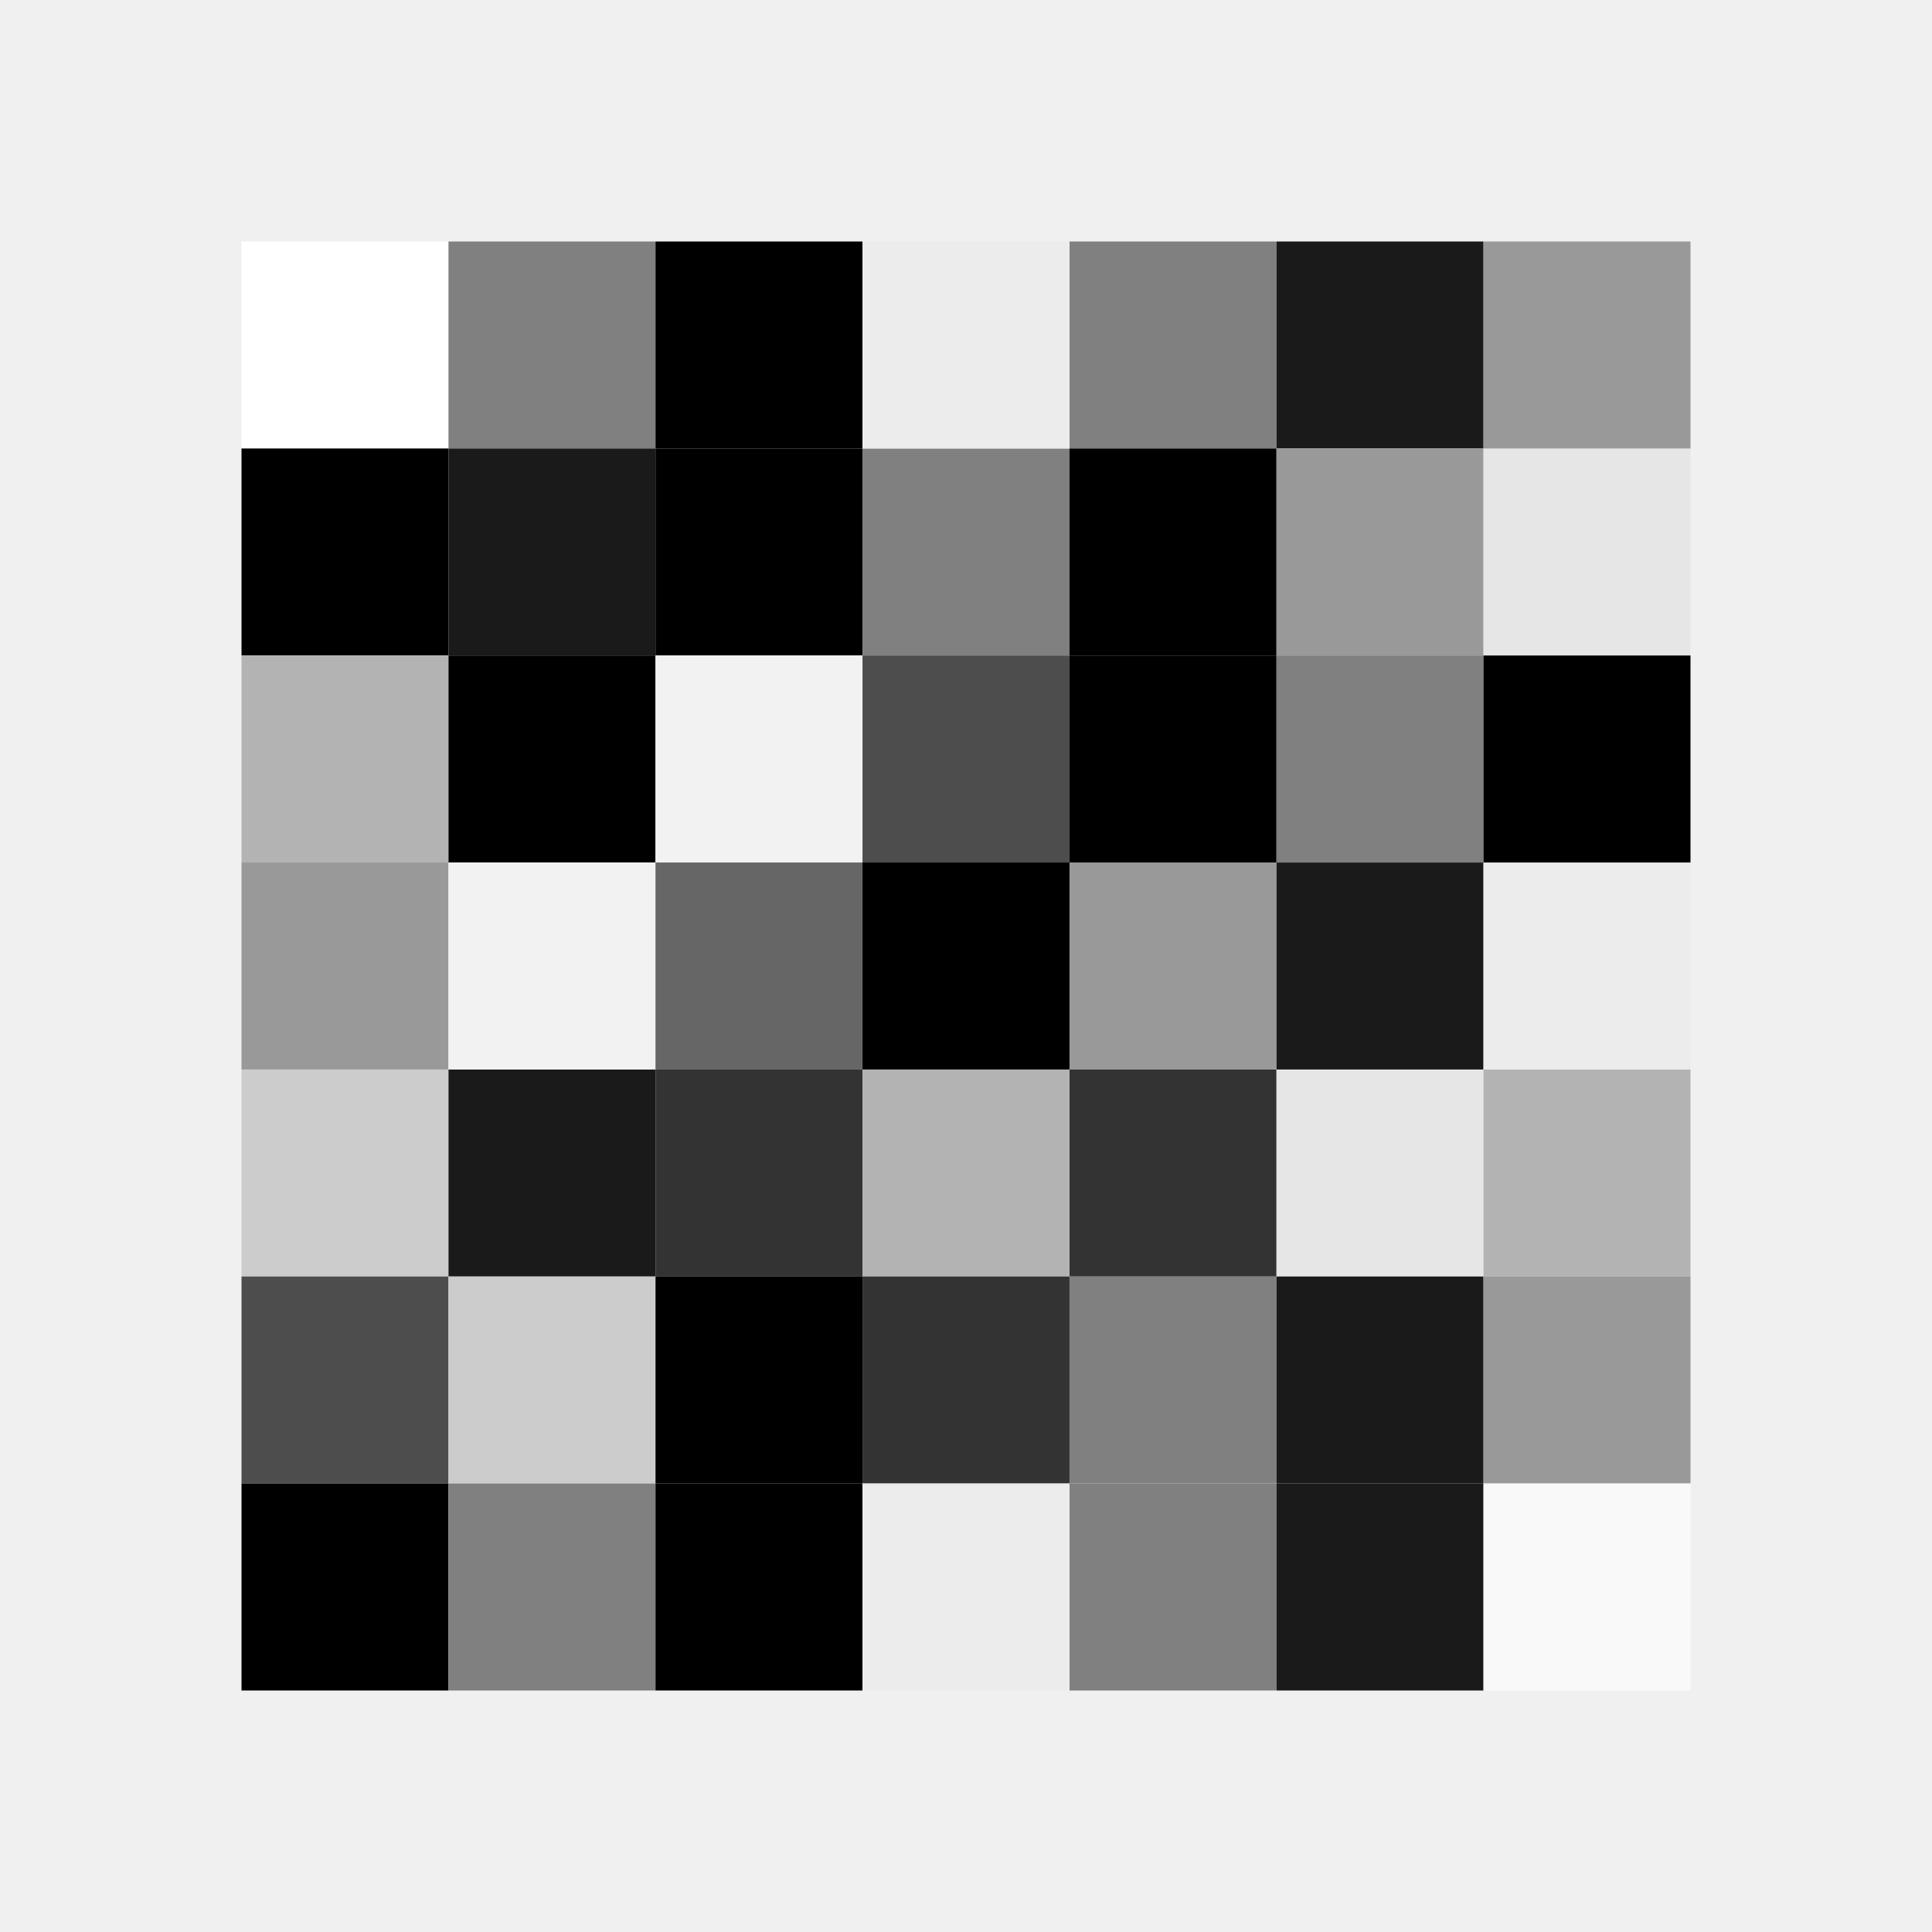
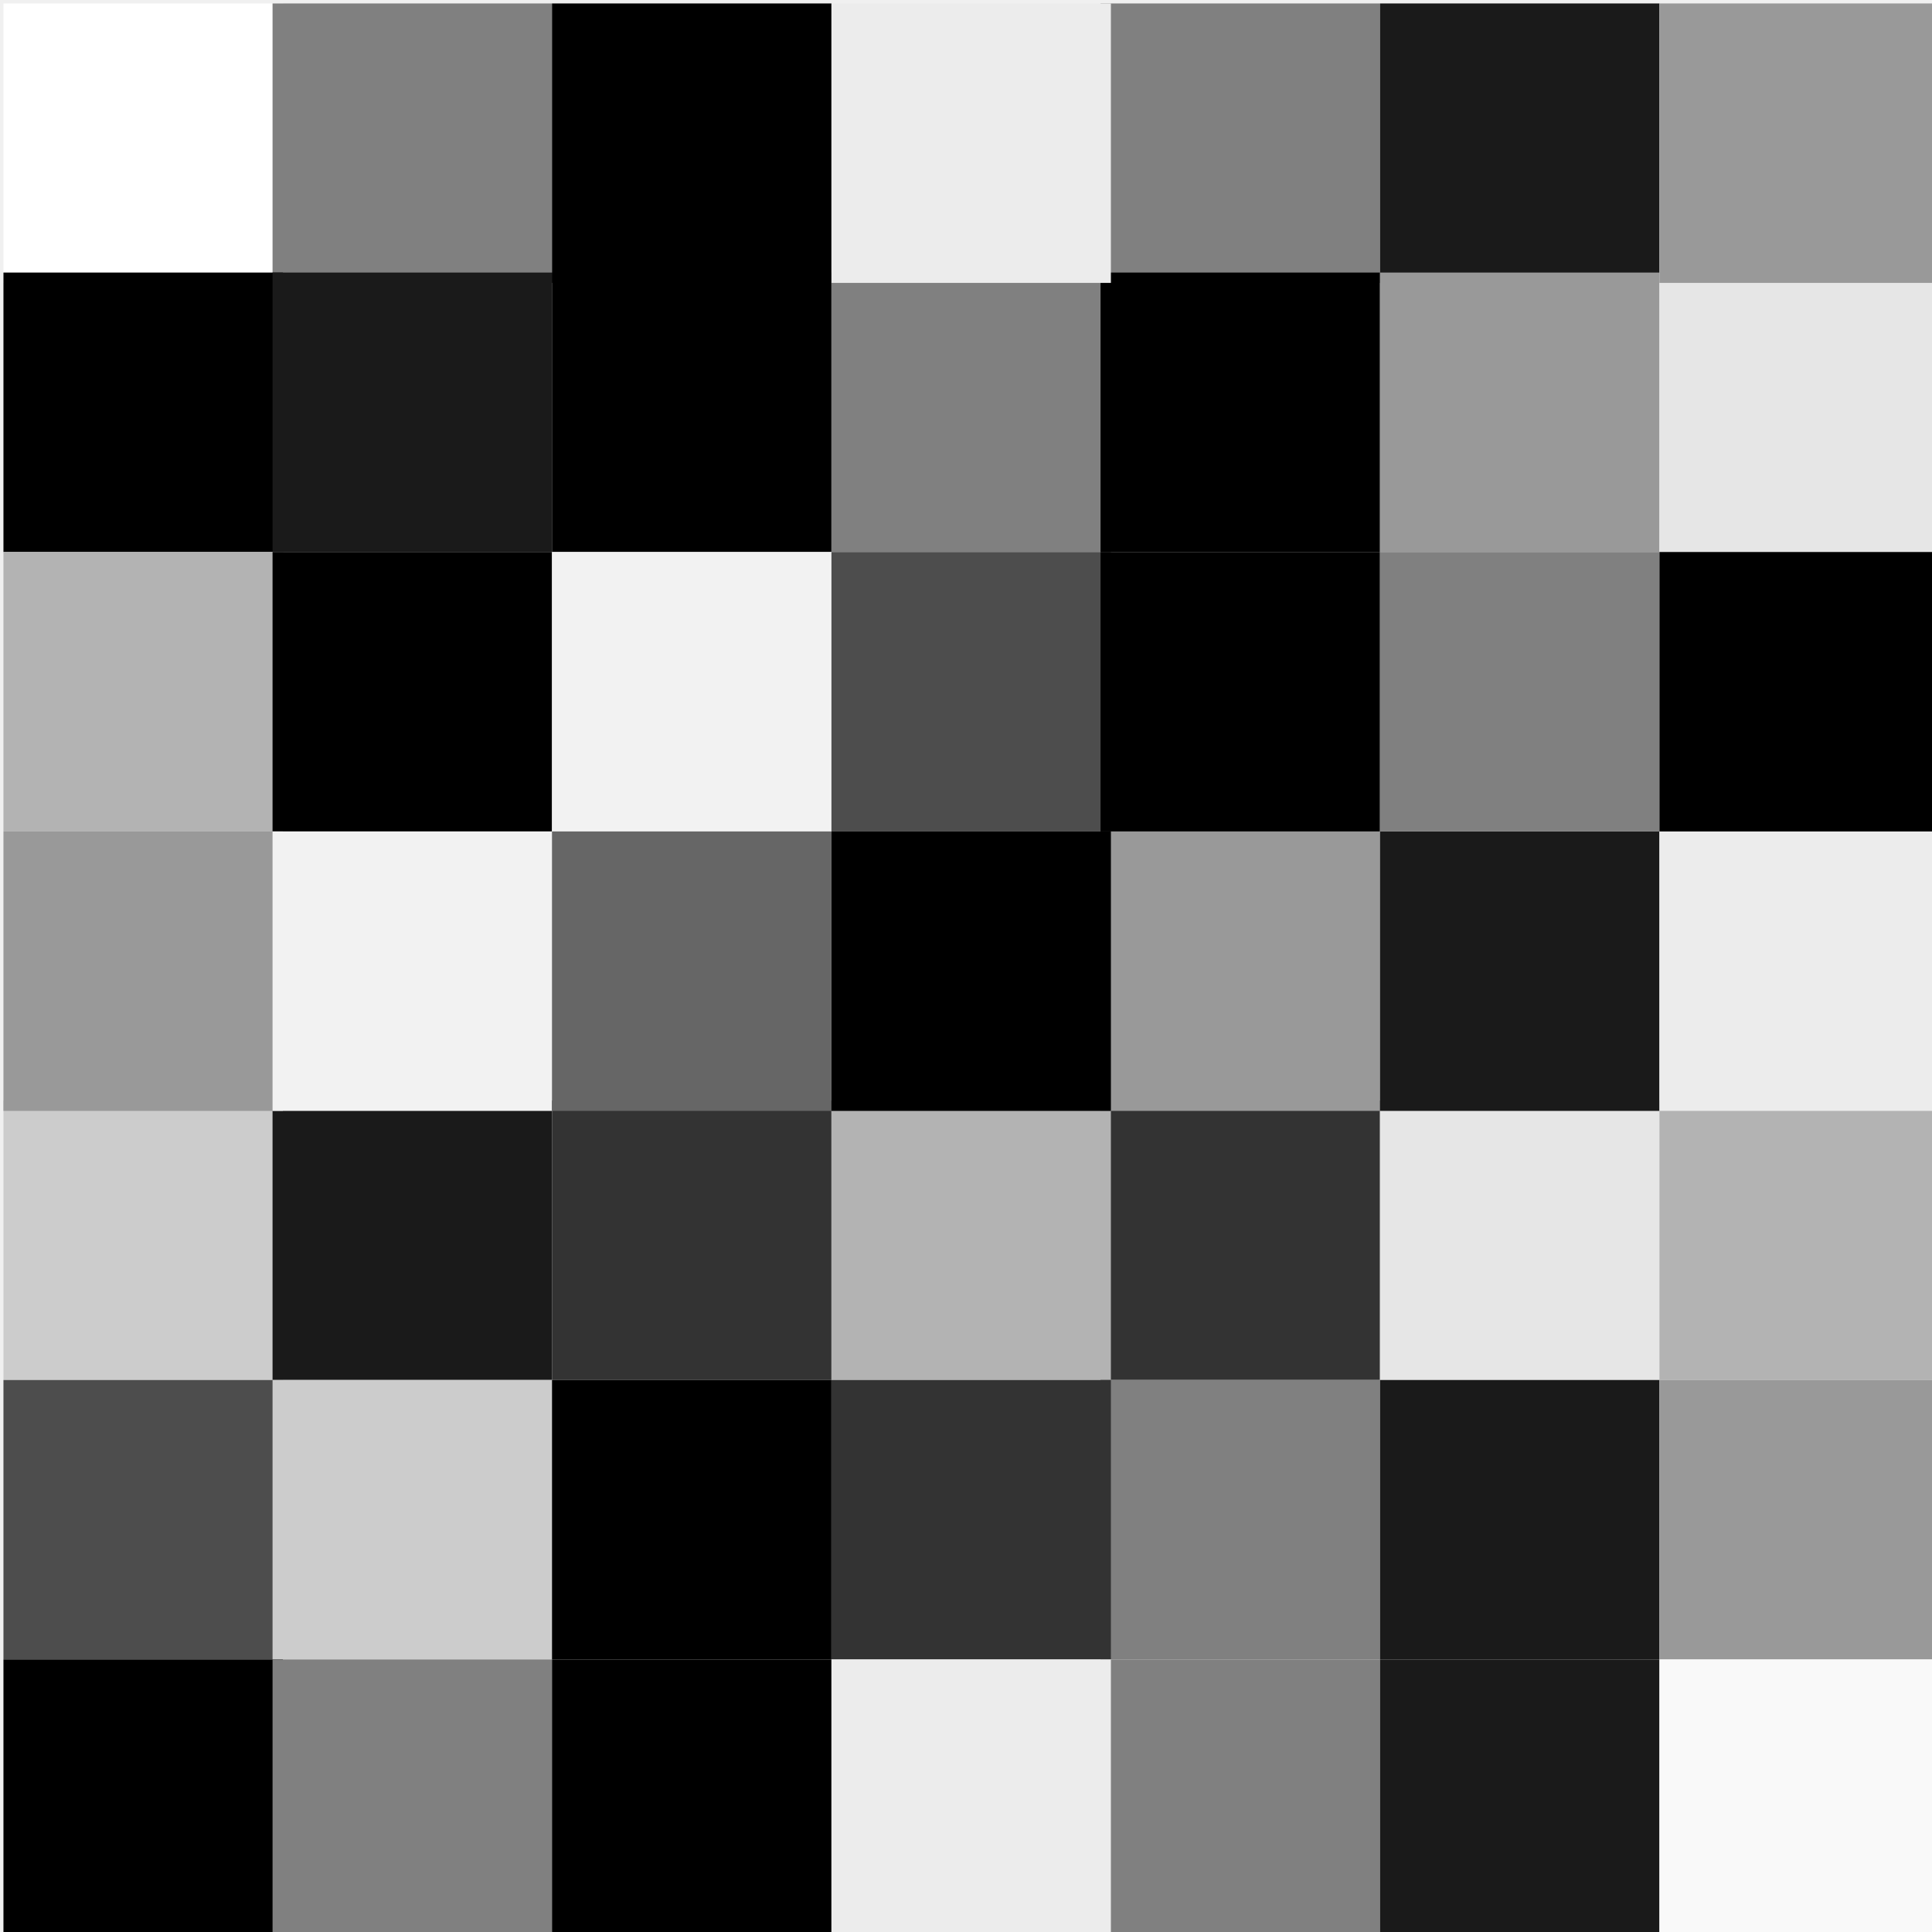
- <svg xmlns="http://www.w3.org/2000/svg" width="24" height="24" viewBox="0 0 24 24" aria-labelledby="appsAltIconTitle" version="1.1" id="svg21">
-   <defs id="defs25" />
+ <svg xmlns="http://www.w3.org/2000/svg" version="1.1" id="svg21" x="0px" y="0px" viewBox="0 0 24 24" style="enable-background:new 0 0 24 24;" xml:space="preserve">
+   <style type="text/css">
+ 	.st0{fill:#FFFFFF;}
+ 	.st1{fill:#808080;}
+ 	.st2{fill:#1A1A1A;}
+ 	.st3{fill:#999999;}
+ 	.st4{fill:#E6E6E6;}
+ 	.st5{fill:#B3B3B3;}
+ 	.st6{fill:#F2F2F2;}
+ 	.st7{fill:#4D4D4D;}
+ 	.st8{fill:#ECECEC;}
+ 	.st9{fill:#CCCCCC;}
+ 	.st10{fill:#333333;}
+ 	.st11{fill:#F9F9F9;}
+ 	.st12{fill:#666666;}
+ </style>
  <g id="g264" transform="matrix(1.285714,0,0,1.285714,-3.428571,-3.428571)">
-     <rect x="5" y="5" width="2" height="2" id="rect3" style="fill:#ffffff" />
-     <rect x="7" y="5" width="2" height="2" id="rect3-3" style="fill:#808080" />
-     <rect x="9" y="5" width="2" height="2" id="rect3-6" style="fill:#000000" />
-     <rect x="13" y="5" width="2" height="2" id="rect3-7" style="fill:#808080" />
-     <rect x="15" y="5" width="2" height="2" id="rect3-7-5" style="fill:#1a1a1a" />
-     <rect x="5" y="7" width="2" height="2" id="rect3-7-3" />
-     <rect x="7" y="7" width="2" height="2" id="rect3-7-56" style="fill:#1a1a1a" />
-     <rect x="9" y="7" width="2" height="2" id="rect3-7-2" />
-     <rect x="11" y="7" width="2" height="2" id="rect3-7-9" style="fill:#808080" />
-     <rect x="13" y="7" width="2" height="2" id="rect3-7-1" />
-     <rect x="15" y="7" width="2" height="2" id="rect3-7-27" style="fill:#999999" />
-     <rect x="17" y="7" width="2" height="2" id="rect3-7-0" style="fill:#e6e6e6" />
-     <rect x="5" y="9" width="2" height="2" id="rect3-7-93" style="fill:#b3b3b3" />
-     <rect x="7" y="9" width="2" height="2" id="rect3-7-6" />
-     <rect x="9" y="9" width="2" height="2" id="rect3-7-06" style="fill:#f2f2f2" />
-     <rect x="11" y="9" width="2" height="2" id="rect3-7-26" style="fill:#4d4d4d" />
-     <rect x="11" y="5" width="2" height="2" id="rect5" style="fill:#ececec" />
-     <rect x="17" y="5" width="2" height="2" id="rect7" style="fill:#999999" />
-     <rect x="5" y="13" width="2" height="2" id="rect3-37" style="fill:#cccccc" />
-     <rect x="7" y="13" width="2" height="2" id="rect3-3-5" style="fill:#1a1a1a" />
-     <rect x="9" y="13" width="2" height="2" id="rect3-6-9" style="fill:#333333" />
-     <rect x="13" y="13" width="2" height="2" id="rect3-7-22" style="fill:#333333" />
-     <rect x="15" y="13" width="2" height="2" id="rect3-7-5-8" style="fill:#e6e6e6" />
-     <rect x="11" y="13" width="2" height="2" id="rect5-9" style="fill:#b3b3b3" />
-     <rect x="17" y="13" width="2" height="2" id="rect7-7" style="fill:#b3b3b3" />
-     <rect x="5" y="15" width="2" height="2" id="rect3-36" style="fill:#4d4d4d" />
-     <rect x="7" y="15" width="2" height="2" id="rect3-3-1" style="fill:#cccccc" />
-     <rect x="9" y="15" width="2" height="2" id="rect3-6-2" style="fill:#000000" />
-     <rect x="13" y="15" width="2" height="2" id="rect3-7-931" style="fill:#808080" />
-     <rect x="15" y="15" width="2" height="2" id="rect3-7-5-9" style="fill:#1a1a1a" />
-     <rect x="11" y="15" width="2" height="2" id="rect5-4" style="fill:#333333" />
-     <rect x="17" y="15" width="2" height="2" id="rect7-78" style="fill:#999999" />
-     <rect x="5" y="17" width="2" height="2" id="rect3-36-6" style="fill:#000000" />
-     <rect x="7" y="17" width="2" height="2" id="rect3-3-1-3" style="fill:#808080" />
-     <rect x="9" y="17" width="2" height="2" id="rect3-6-2-2" style="fill:#000000" />
-     <rect x="13" y="17" width="2" height="2" id="rect3-7-931-0" style="fill:#808080" />
-     <rect x="15" y="17" width="2" height="2" id="rect3-7-5-9-61" style="fill:#1a1a1a" />
-     <rect x="11" y="17" width="2" height="2" id="rect5-4-5" style="fill:#ececec" />
-     <rect x="17" y="17" width="2" height="2" id="rect7-78-5" style="fill:#f9f9f9" />
-     <rect x="5" y="11" width="2" height="2" id="rect3-36-4" style="fill:#999999" />
-     <rect x="7" y="11" width="2" height="2" id="rect3-3-1-5" style="fill:#f2f2f2" />
-     <rect x="9" y="11" width="2" height="2" id="rect3-6-2-0" style="fill:#666666" />
-     <rect x="13" y="11" width="2" height="2" id="rect3-7-931-3" style="fill:#999999" />
-     <rect x="15" y="11" width="2" height="2" id="rect3-7-5-9-6" style="fill:#1a1a1a" />
-     <rect x="11" y="11" width="2" height="2" id="rect5-4-1" style="fill:#000000" />
-     <rect x="17" y="11" width="2" height="2" id="rect7-78-0" style="fill:#ececec" />
-     <rect x="13" y="9" width="2" height="2" id="rect11" />
-     <rect x="15" y="9" width="2" height="2" id="rect3-7-7" style="fill:#808080" />
-     <rect x="17" y="9" width="2" height="2" id="rect3-7-92" />
+     <rect id="rect3" x="2.7" y="2.7" class="st0" width="2.7" height="2.7" />
+     <rect id="rect3-3" x="5.3" y="2.7" class="st1" width="2.7" height="2.7" />
+     <rect id="rect3-6" x="8" y="2.7" width="2.7" height="2.7" />
+     <rect id="rect3-7" x="13.3" y="2.7" class="st1" width="2.7" height="2.7" />
+     <rect id="rect3-7-5" x="16" y="2.7" class="st2" width="2.7" height="2.7" />
+     <rect id="rect3-7-3" x="2.7" y="5.3" width="2.7" height="2.7" />
+     <rect id="rect3-7-56" x="5.3" y="5.3" class="st2" width="2.7" height="2.7" />
+     <rect id="rect3-7-2" x="8" y="5.3" width="2.7" height="2.7" />
+     <rect id="rect3-7-9" x="10.7" y="5.3" class="st1" width="2.7" height="2.7" />
+     <rect id="rect3-7-1" x="13.3" y="5.3" width="2.7" height="2.7" />
+     <rect id="rect3-7-27" x="16" y="5.3" class="st3" width="2.7" height="2.7" />
+     <rect id="rect3-7-0" x="18.7" y="5.3" class="st4" width="2.7" height="2.7" />
+     <rect id="rect3-7-93" x="2.7" y="8" class="st5" width="2.7" height="2.7" />
+     <rect id="rect3-7-6" x="5.3" y="8" width="2.7" height="2.7" />
+     <rect id="rect3-7-06" x="8" y="8" class="st6" width="2.7" height="2.7" />
+     <rect id="rect3-7-26" x="10.7" y="8" class="st7" width="2.7" height="2.7" />
+     <rect id="rect5" x="10.7" y="2.7" class="st8" width="2.7" height="2.7" />
+     <rect id="rect7" x="18.7" y="2.7" class="st3" width="2.7" height="2.7" />
+     <rect id="rect3-37" x="2.7" y="13.3" class="st9" width="2.7" height="2.7" />
+     <rect id="rect3-3-5" x="5.3" y="13.3" class="st2" width="2.7" height="2.7" />
+     <rect id="rect3-6-9" x="8" y="13.3" class="st10" width="2.7" height="2.7" />
+     <rect id="rect3-7-22" x="13.3" y="13.3" class="st10" width="2.7" height="2.7" />
+     <rect id="rect3-7-5-8" x="16" y="13.3" class="st4" width="2.7" height="2.7" />
+     <rect id="rect5-9" x="10.7" y="13.3" class="st5" width="2.7" height="2.7" />
+     <rect id="rect7-7" x="18.7" y="13.3" class="st5" width="2.7" height="2.7" />
+     <rect id="rect3-36" x="2.7" y="16" class="st7" width="2.7" height="2.7" />
+     <rect id="rect3-3-1" x="5.3" y="16" class="st9" width="2.7" height="2.7" />
+     <rect id="rect3-6-2" x="8" y="16" width="2.7" height="2.7" />
+     <rect id="rect3-7-931" x="13.3" y="16" class="st1" width="2.7" height="2.7" />
+     <rect id="rect3-7-5-9" x="16" y="16" class="st2" width="2.7" height="2.7" />
+     <rect id="rect5-4" x="10.7" y="16" class="st10" width="2.7" height="2.7" />
+     <rect id="rect7-78" x="18.7" y="16" class="st3" width="2.7" height="2.7" />
+     <rect id="rect3-36-6" x="2.7" y="18.7" width="2.7" height="2.7" />
+     <rect id="rect3-3-1-3" x="5.3" y="18.7" class="st1" width="2.7" height="2.7" />
+     <rect id="rect3-6-2-2" x="8" y="18.7" width="2.7" height="2.7" />
+     <rect id="rect3-7-931-0" x="13.3" y="18.7" class="st1" width="2.7" height="2.7" />
+     <rect id="rect3-7-5-9-61" x="16" y="18.7" class="st2" width="2.7" height="2.7" />
+     <rect id="rect5-4-5" x="10.7" y="18.7" class="st8" width="2.7" height="2.7" />
+     <rect id="rect7-78-5" x="18.7" y="18.7" class="st11" width="2.7" height="2.7" />
+     <rect id="rect3-36-4" x="2.7" y="10.7" class="st3" width="2.7" height="2.7" />
+     <rect id="rect3-3-1-5" x="5.3" y="10.7" class="st6" width="2.7" height="2.7" />
+     <rect id="rect3-6-2-0" x="8" y="10.7" class="st12" width="2.7" height="2.7" />
+     <rect id="rect3-7-931-3" x="13.3" y="10.7" class="st3" width="2.7" height="2.7" />
+     <rect id="rect3-7-5-9-6" x="16" y="10.7" class="st2" width="2.7" height="2.7" />
+     <rect id="rect5-4-1" x="10.7" y="10.7" width="2.7" height="2.7" />
+     <rect id="rect7-78-0" x="18.7" y="10.7" class="st8" width="2.7" height="2.7" />
+     <rect id="rect11" x="13.3" y="8" width="2.7" height="2.7" />
+     <rect id="rect3-7-7" x="16" y="8" class="st1" width="2.7" height="2.7" />
+     <rect id="rect3-7-92" x="18.7" y="8" width="2.7" height="2.7" />
  </g>
</svg>
